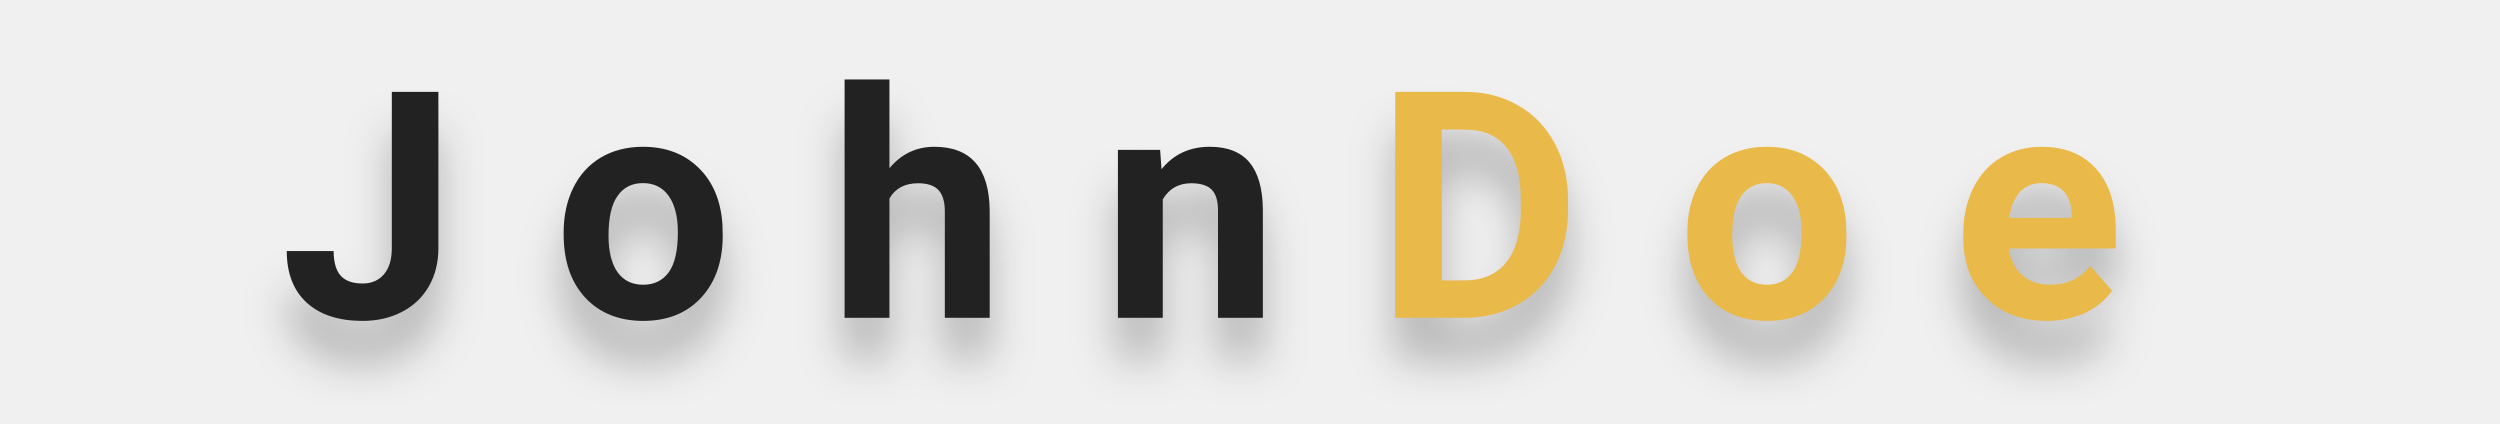
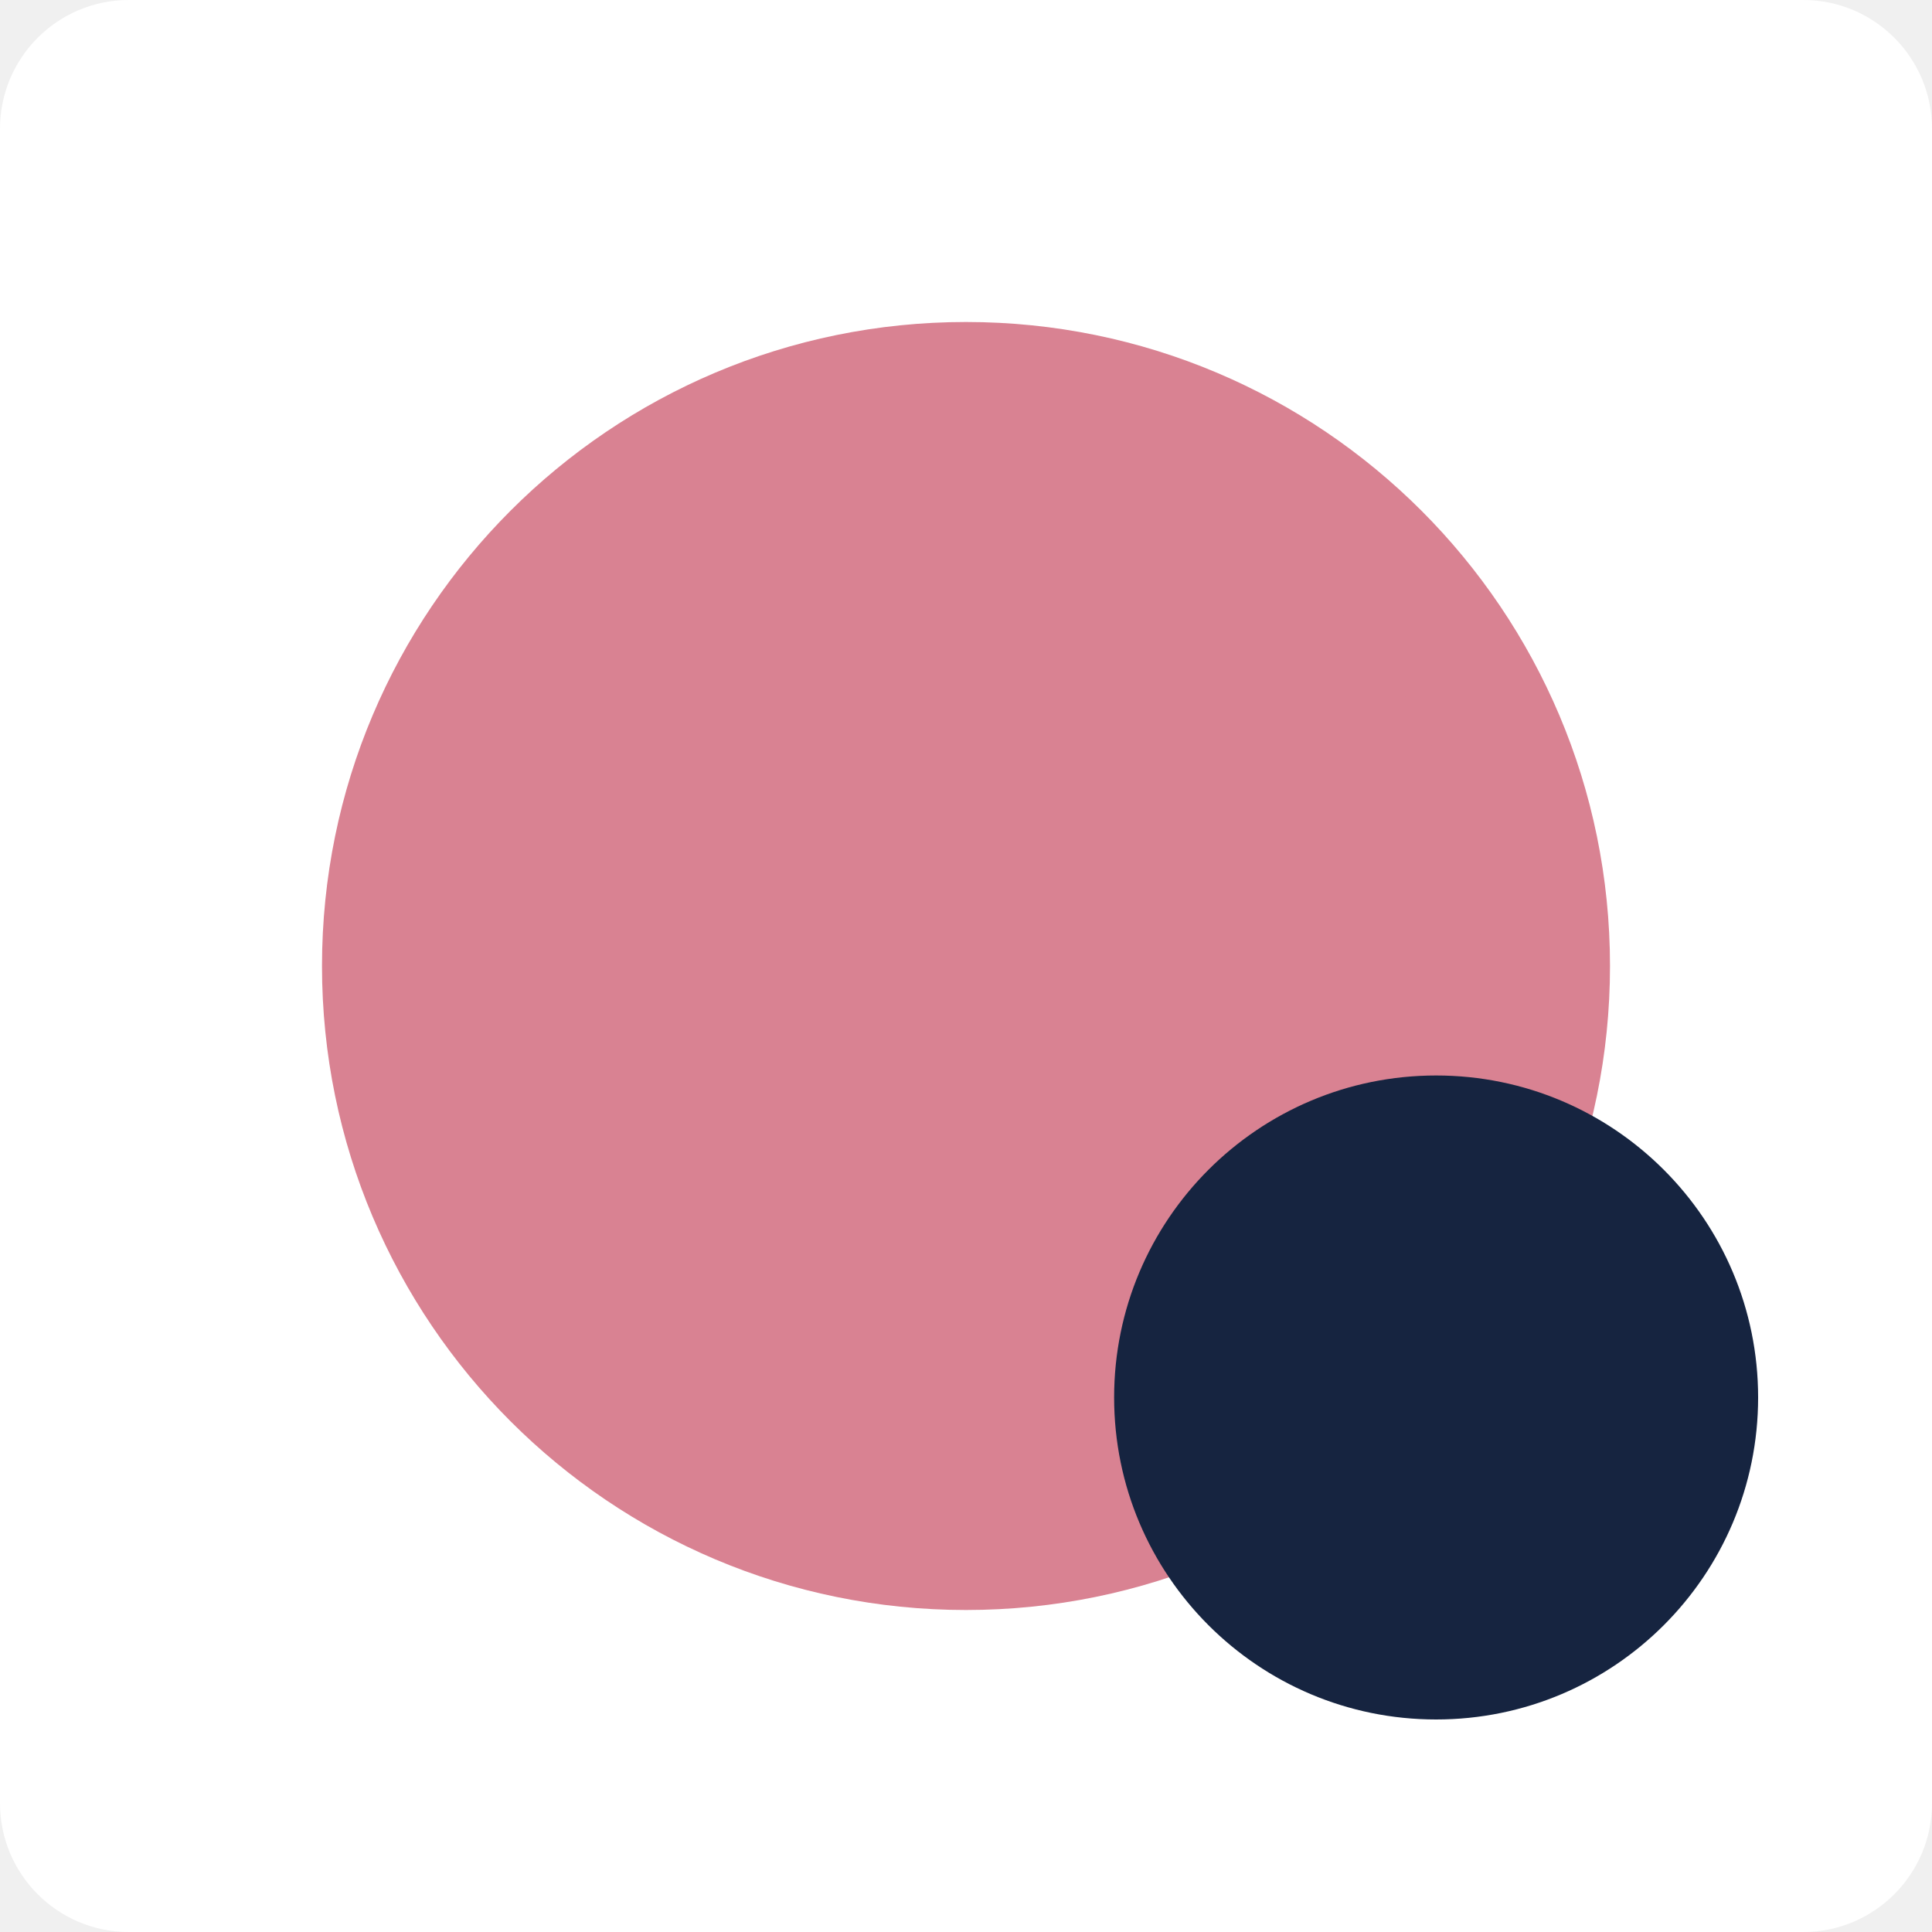
- <svg xmlns="http://www.w3.org/2000/svg" width="236" height="40" viewBox="0 0 236 40" fill="none">
-   <g filter="url(#filter0_d)">
-     <path d="M36.988 8.672H41.383V23.438C41.383 24.795 41.08 25.996 40.475 27.041C39.879 28.076 39.034 28.877 37.94 29.443C36.847 30.01 35.611 30.293 34.234 30.293C31.979 30.293 30.221 29.722 28.961 28.579C27.701 27.427 27.071 25.801 27.071 23.701H31.495C31.495 24.746 31.715 25.518 32.154 26.016C32.594 26.514 33.287 26.763 34.234 26.763C35.074 26.763 35.743 26.475 36.241 25.898C36.739 25.322 36.988 24.502 36.988 23.438V8.672ZM53.21 21.929C53.21 20.356 53.513 18.955 54.118 17.725C54.724 16.494 55.593 15.542 56.726 14.868C57.868 14.194 59.191 13.857 60.695 13.857C62.834 13.857 64.577 14.512 65.925 15.82C67.282 17.129 68.039 18.906 68.195 21.152L68.225 22.236C68.225 24.668 67.546 26.621 66.189 28.096C64.831 29.561 63.01 30.293 60.725 30.293C58.44 30.293 56.613 29.561 55.246 28.096C53.889 26.631 53.21 24.639 53.21 22.119V21.929ZM57.443 22.236C57.443 23.74 57.727 24.893 58.293 25.693C58.859 26.484 59.67 26.88 60.725 26.88C61.75 26.88 62.551 26.489 63.127 25.708C63.703 24.917 63.991 23.657 63.991 21.929C63.991 20.454 63.703 19.311 63.127 18.501C62.551 17.69 61.74 17.285 60.695 17.285C59.66 17.285 58.859 17.69 58.293 18.501C57.727 19.302 57.443 20.547 57.443 22.236ZM83.963 15.879C85.086 14.531 86.497 13.857 88.196 13.857C91.634 13.857 93.377 15.854 93.426 19.849V30H89.192V19.966C89.192 19.058 88.997 18.389 88.606 17.959C88.216 17.52 87.566 17.3 86.658 17.3C85.418 17.3 84.519 17.778 83.963 18.735V30H79.73V7.5H83.963V15.879ZM109.516 14.15L109.647 15.981C110.78 14.565 112.299 13.857 114.203 13.857C115.883 13.857 117.133 14.351 117.953 15.337C118.773 16.323 119.193 17.798 119.213 19.761V30H114.979V19.863C114.979 18.965 114.784 18.315 114.394 17.915C114.003 17.505 113.354 17.3 112.445 17.3C111.254 17.3 110.36 17.808 109.765 18.823V30H105.531V14.15H109.516Z" fill="#222222" />
-     <path d="M131.714 30V8.672H138.276C140.151 8.672 141.826 9.097 143.301 9.946C144.785 10.786 145.942 11.987 146.772 13.55C147.603 15.102 148.018 16.87 148.018 18.852V19.834C148.018 21.816 147.607 23.579 146.787 25.122C145.977 26.665 144.829 27.861 143.345 28.711C141.86 29.561 140.186 29.99 138.32 30H131.714ZM136.108 12.231V26.47H138.232C139.951 26.47 141.265 25.908 142.173 24.785C143.081 23.662 143.545 22.056 143.564 19.966V18.838C143.564 16.67 143.115 15.029 142.217 13.916C141.318 12.793 140.005 12.231 138.276 12.231H136.108ZM159.288 21.929C159.288 20.356 159.591 18.955 160.196 17.725C160.802 16.494 161.671 15.542 162.804 14.868C163.946 14.194 165.27 13.857 166.773 13.857C168.912 13.857 170.655 14.512 172.003 15.82C173.36 17.129 174.117 18.906 174.273 21.152L174.303 22.236C174.303 24.668 173.624 26.621 172.267 28.096C170.909 29.561 169.088 30.293 166.803 30.293C164.518 30.293 162.691 29.561 161.324 28.096C159.967 26.631 159.288 24.639 159.288 22.119V21.929ZM163.521 22.236C163.521 23.74 163.805 24.893 164.371 25.693C164.938 26.484 165.748 26.88 166.803 26.88C167.828 26.88 168.629 26.489 169.205 25.708C169.781 24.917 170.069 23.657 170.069 21.929C170.069 20.454 169.781 19.311 169.205 18.501C168.629 17.69 167.818 17.285 166.773 17.285C165.738 17.285 164.938 17.69 164.371 18.501C163.805 19.302 163.521 20.547 163.521 22.236ZM193.205 30.293C190.881 30.293 188.986 29.58 187.521 28.154C186.066 26.729 185.339 24.829 185.339 22.456V22.046C185.339 20.454 185.646 19.033 186.262 17.783C186.877 16.523 187.746 15.557 188.869 14.883C190.002 14.199 191.291 13.857 192.736 13.857C194.904 13.857 196.608 14.541 197.849 15.908C199.099 17.275 199.724 19.214 199.724 21.724V23.452H189.631C189.768 24.487 190.178 25.317 190.861 25.942C191.555 26.567 192.429 26.88 193.483 26.88C195.114 26.88 196.389 26.289 197.307 25.107L199.387 27.436C198.752 28.335 197.893 29.038 196.809 29.546C195.725 30.044 194.523 30.293 193.205 30.293ZM192.722 17.285C191.882 17.285 191.198 17.568 190.671 18.135C190.153 18.701 189.821 19.512 189.675 20.566H195.563V20.23C195.544 19.292 195.29 18.569 194.802 18.061C194.313 17.544 193.62 17.285 192.722 17.285Z" fill="#E9B949" />
+ <svg xmlns="http://www.w3.org/2000/svg" width="300" height="300" viewBox="0 0 300 300" fill="none">
+   <g clip-path="url(#clip0_217_34)">
+     <rect y="300" width="300" height="300" rx="20" transform="rotate(-90 0 300)" fill="white" />
+     <circle cx="150" cy="150" r="90" fill="#D98292" stroke="#D98292" stroke-width="20" />
+     <ellipse cx="223" cy="217" rx="50" ry="50" transform="rotate(-90 223 217)" fill="#162440" />
  </g>
  <defs>
-     <filter id="filter0_d" x="23.071" y="7.5" width="180.652" height="30.793" filterUnits="userSpaceOnUse" color-interpolation-filters="sRGB">
-       <feFlood flood-opacity="0" result="BackgroundImageFix" />
-       <feColorMatrix in="SourceAlpha" type="matrix" values="0 0 0 0 0 0 0 0 0 0 0 0 0 0 0 0 0 0 127 0" />
-       <feOffset dy="4" />
-       <feGaussianBlur stdDeviation="2" />
-       <feColorMatrix type="matrix" values="0 0 0 0 0 0 0 0 0 0 0 0 0 0 0 0 0 0 0.25 0" />
-       <feBlend mode="normal" in2="BackgroundImageFix" result="effect1_dropShadow" />
-       <feBlend mode="normal" in="SourceGraphic" in2="effect1_dropShadow" result="shape" />
-     </filter>
+     <clipPath id="clip0_217_34">
+       <rect width="300" height="300" fill="white" transform="translate(0 300) rotate(-90)" />
+     </clipPath>
  </defs>
</svg>
